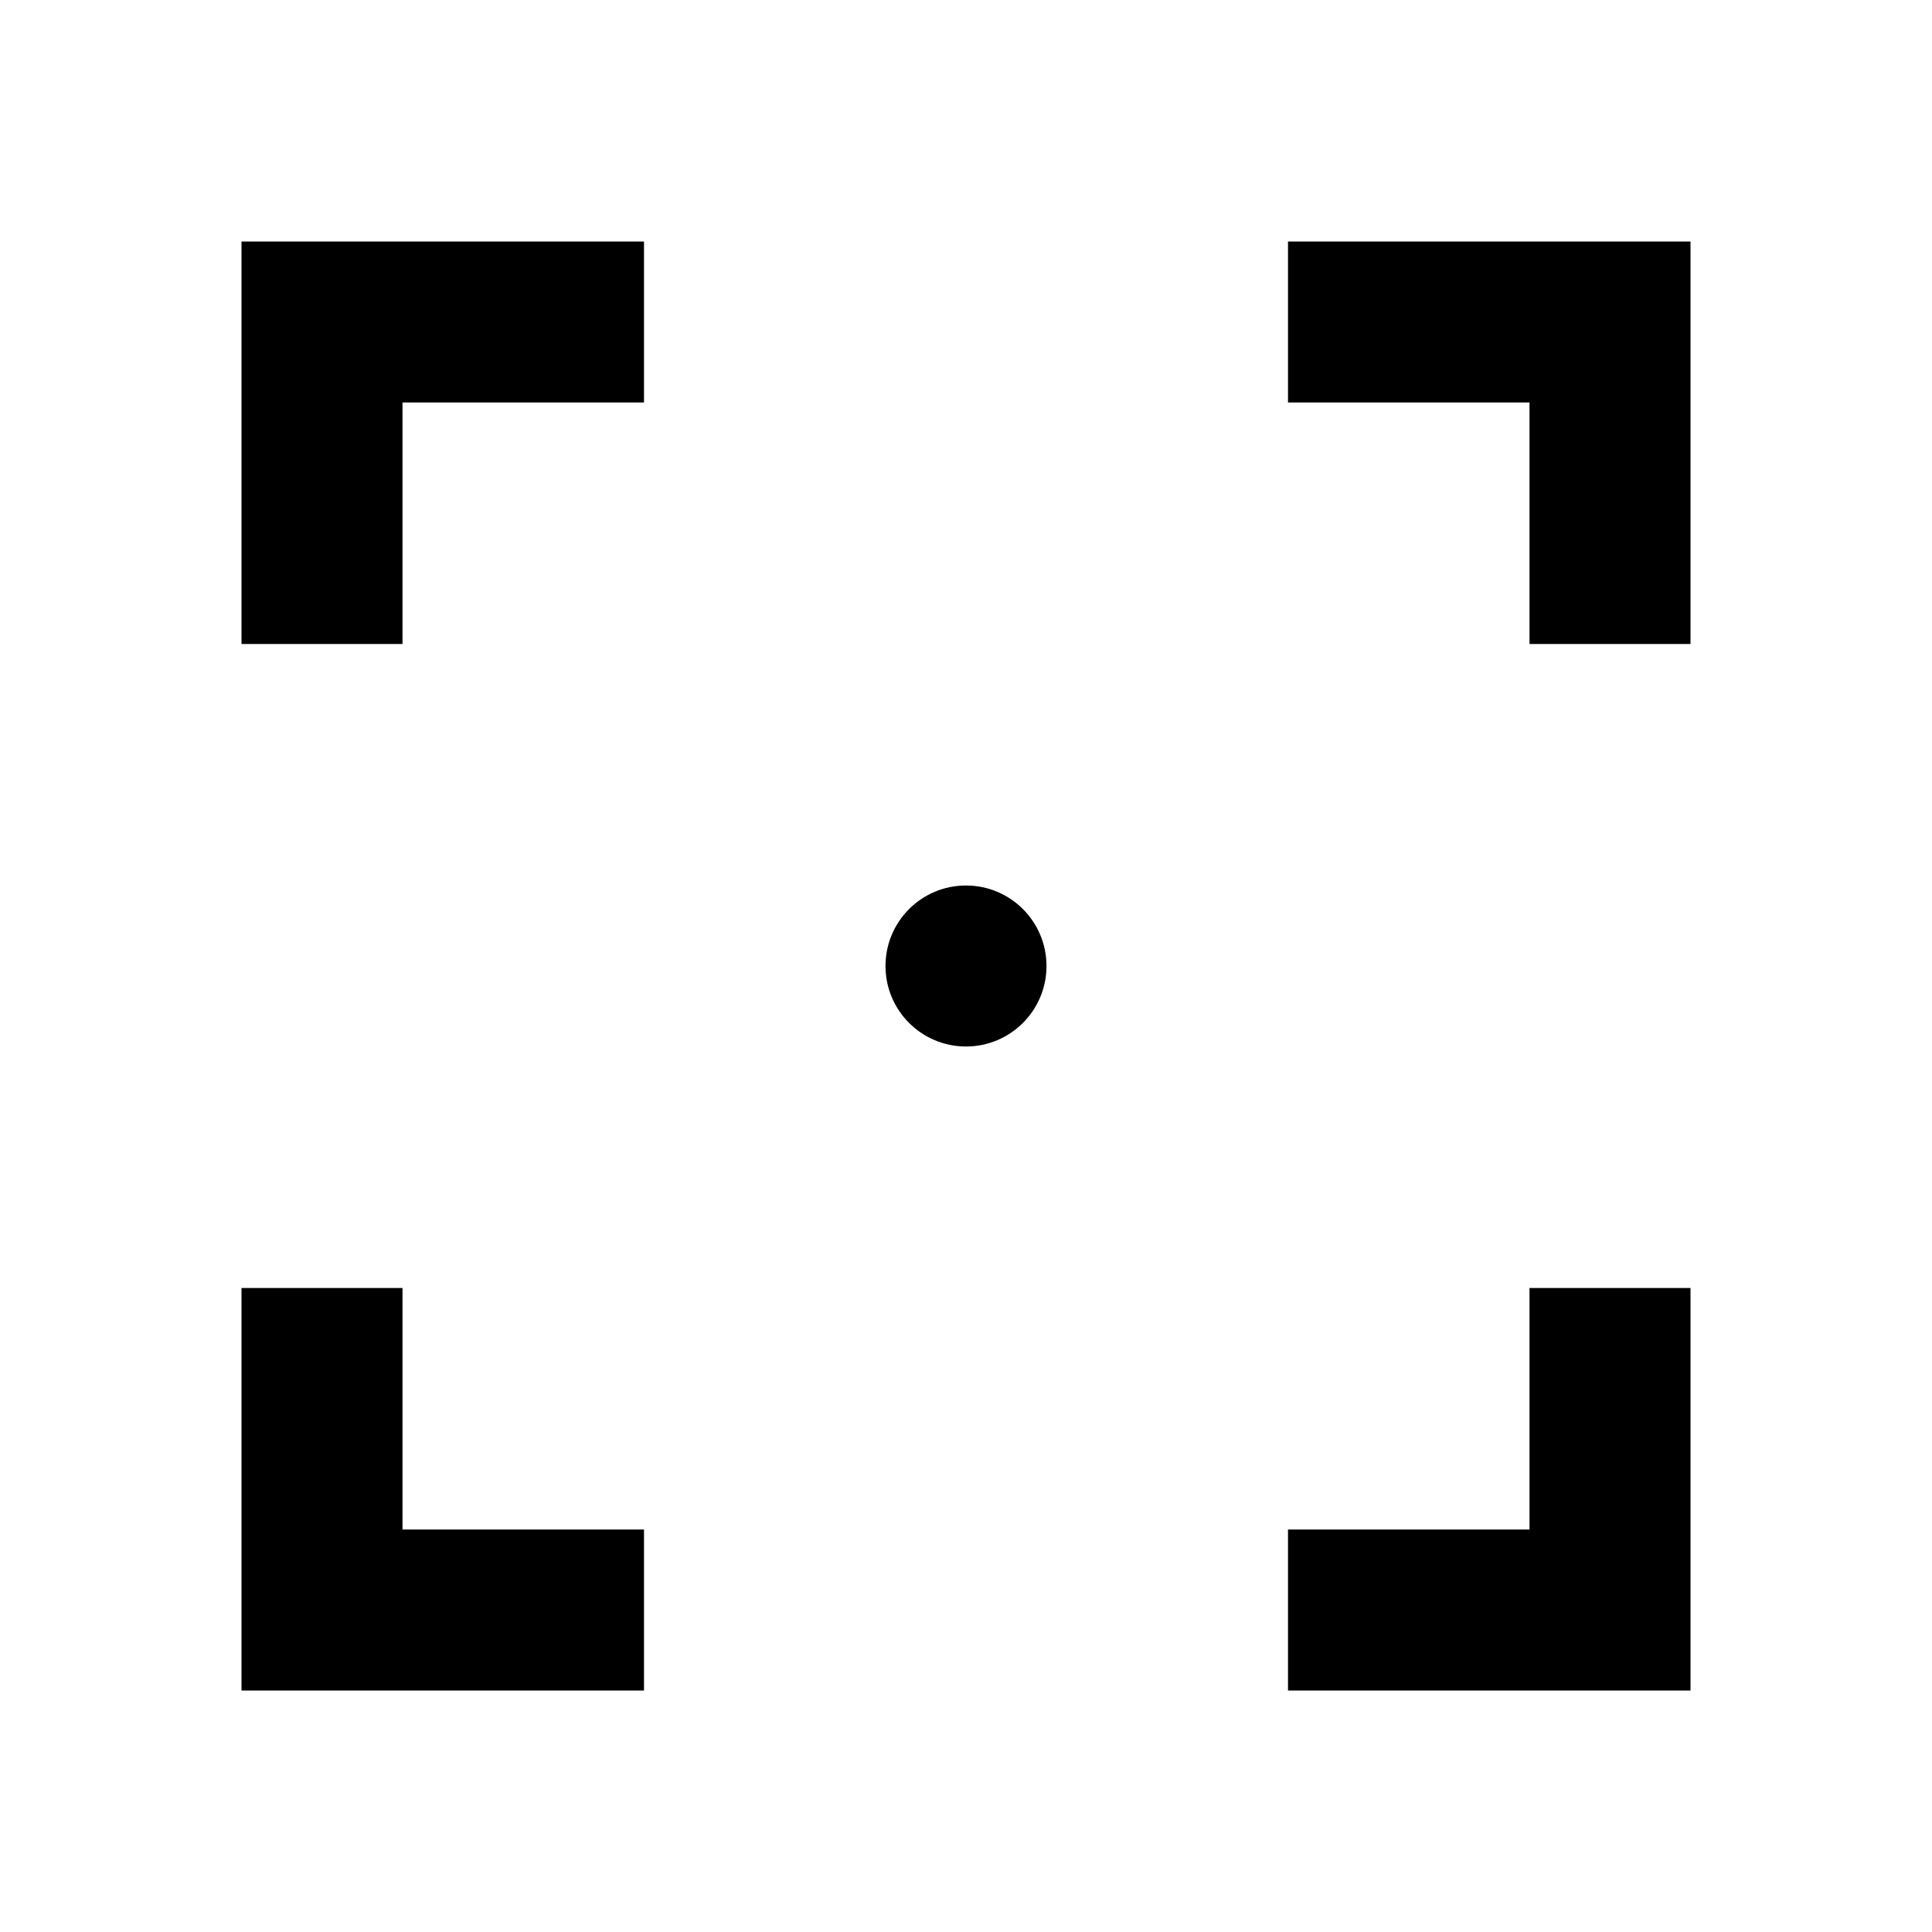
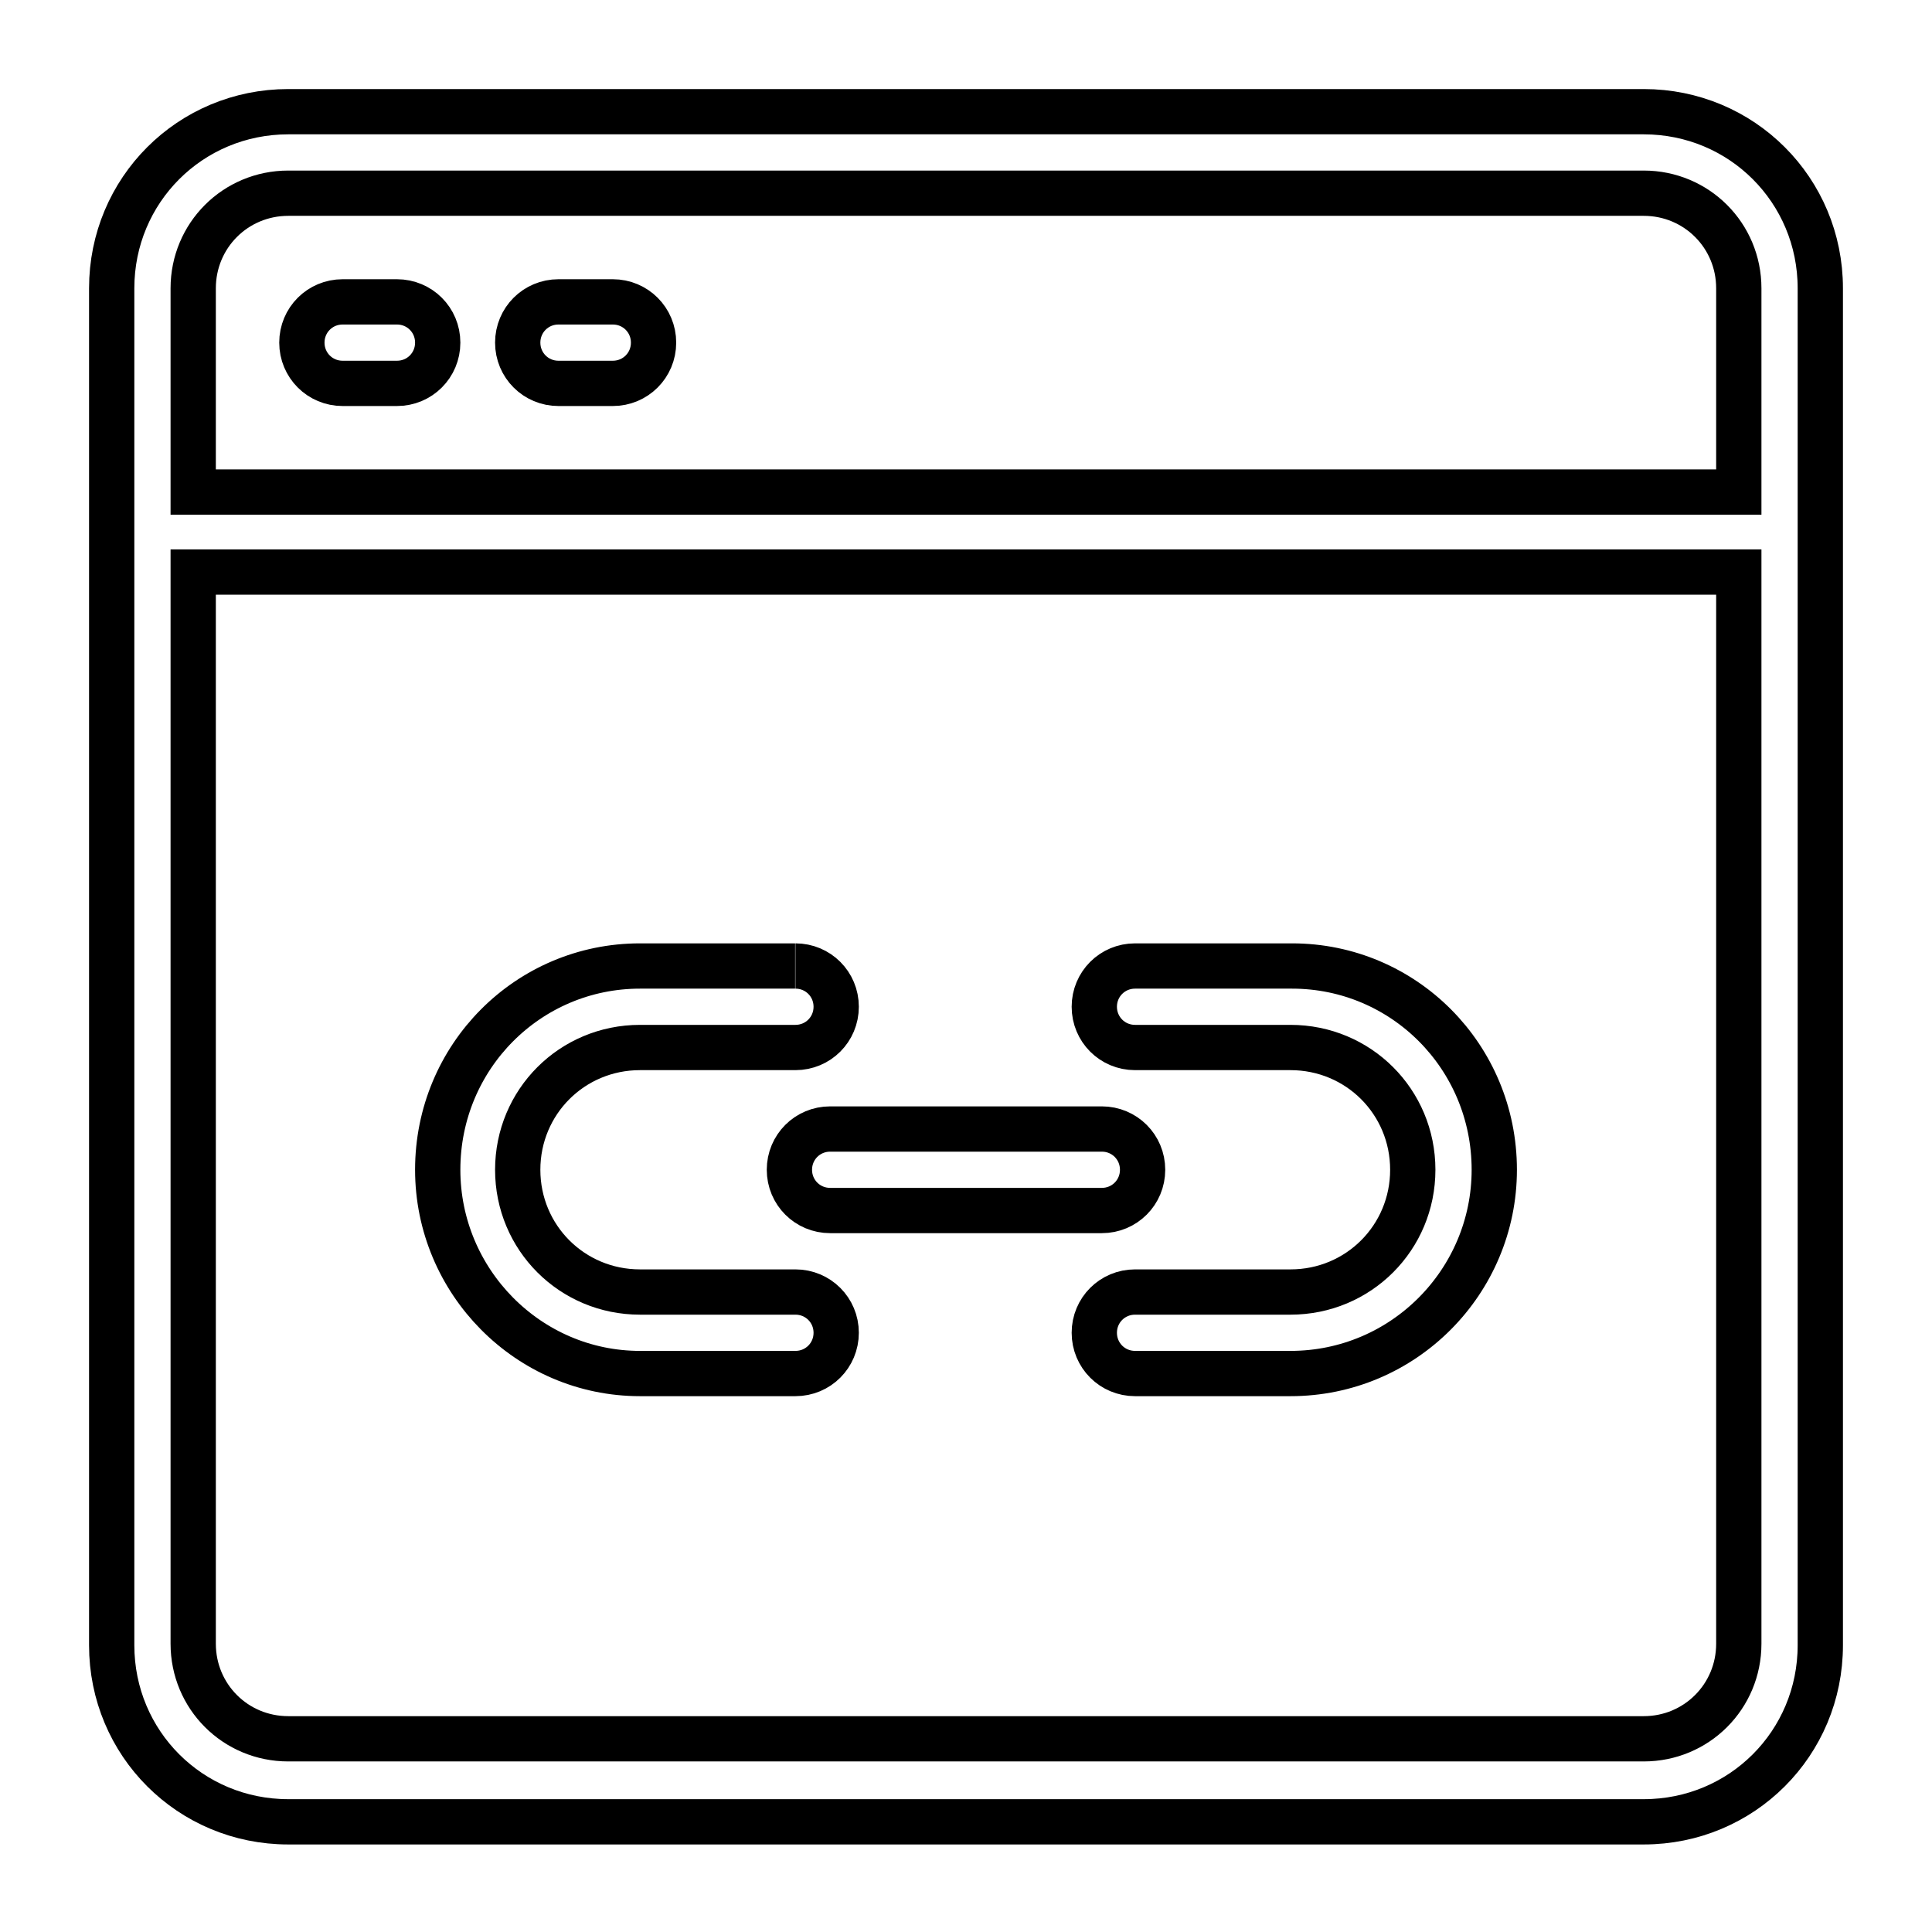
- <svg xmlns="http://www.w3.org/2000/svg" viewBox="0 0 24 24" width="16" height="16">
-   <path d="M3 3L3 5L3 8L5 8L5 5L8 5L8 3L5 3L3 3 z M 16 3L16 5L19 5L19 8L21 8L21 3L16 3 z M 12 11 A 1 1 0 0 0 11 12 A 1 1 0 0 0 12 13 A 1 1 0 0 0 13 12 A 1 1 0 0 0 12 11 z M 3 16L3 21L5 21L8 21L8 19L5 19L5 16L3 16 z M 19 16L19 19L16 19L16 21L21 21L21 19L21 16L19 16 z" />
+ <svg xmlns="http://www.w3.org/2000/svg" version="1.1" x="0px" y="0px" viewBox="0 0 128 128" style="enable-background:new 0 0 128 128;" xml:space="preserve" fill="context-fill" fill-opacity="context-fill-opacity">
+   <style type="text/css">
+ 	.st0{stroke:currentColor;stroke-width:3;stroke-miterlimit:10;}
+ </style>
+   <path class="st0" d="M19.1,7.4c-6.5,0-11.7,5.2-11.7,11.7v12.6v77.3c0,6.5,5.2,11.7,11.7,11.7h89.8c6.5,0,11.7-5.2,11.7-11.7V19.1  c0-6.5-5.2-11.7-11.7-11.7C108.9,7.4,19.1,7.4,19.1,7.4z M19.1,12.8h89.8c3.5,0,6.3,2.8,6.3,6.3v13.5H12.8V19.1  C12.8,15.6,15.6,12.8,19.1,12.8z M22.7,20c-1.5,0-2.7,1.2-2.7,2.7c0,1.5,1.2,2.7,2.7,2.7h3.6c1.5,0,2.7-1.2,2.7-2.7  c0-1.5-1.2-2.7-2.7-2.7H22.7z M37,20c-1.5,0-2.7,1.2-2.7,2.7c0,1.5,1.2,2.7,2.7,2.7h3.6c1.5,0,2.7-1.2,2.7-2.7  c0-1.5-1.2-2.7-2.7-2.7H37z M12.8,37.9h102.4v71c0,3.5-2.8,6.3-6.3,6.3H19.1c-3.5,0-6.3-2.8-6.3-6.3C12.8,108.9,12.8,37.9,12.8,37.9  z M42.4,64C35,64,29,70,29,77.5C29,84.9,35,91,42.4,91h10.3c1.5,0,2.7-1.2,2.7-2.7s-1.2-2.7-2.7-2.7H42.4c-4.5,0-8.1-3.6-8.1-8.1  c0-4.5,3.6-8.1,8.1-8.1h10.3c1.5,0,2.7-1.2,2.7-2.7c0-1.5-1.2-2.7-2.7-2.7C52.8,64,42.4,64,42.4,64z M75.2,64  c-1.5,0-2.7,1.2-2.7,2.7c0,1.5,1.2,2.7,2.7,2.7h10.3c4.5,0,8.1,3.6,8.1,8.1c0,4.5-3.6,8.1-8.1,8.1H75.2c-1.5,0-2.7,1.2-2.7,2.7  c0,1.5,1.2,2.7,2.7,2.7h10.3C93,91,99,84.9,99,77.5C99,70,93,64,85.6,64C85.6,64,75.2,64,75.2,64z M55,74.8c-1.5,0-2.7,1.2-2.7,2.7  c0,1.5,1.2,2.7,2.7,2.7h18c1.5,0,2.7-1.2,2.7-2.7c0-1.5-1.2-2.7-2.7-2.7H55z" />
</svg>
